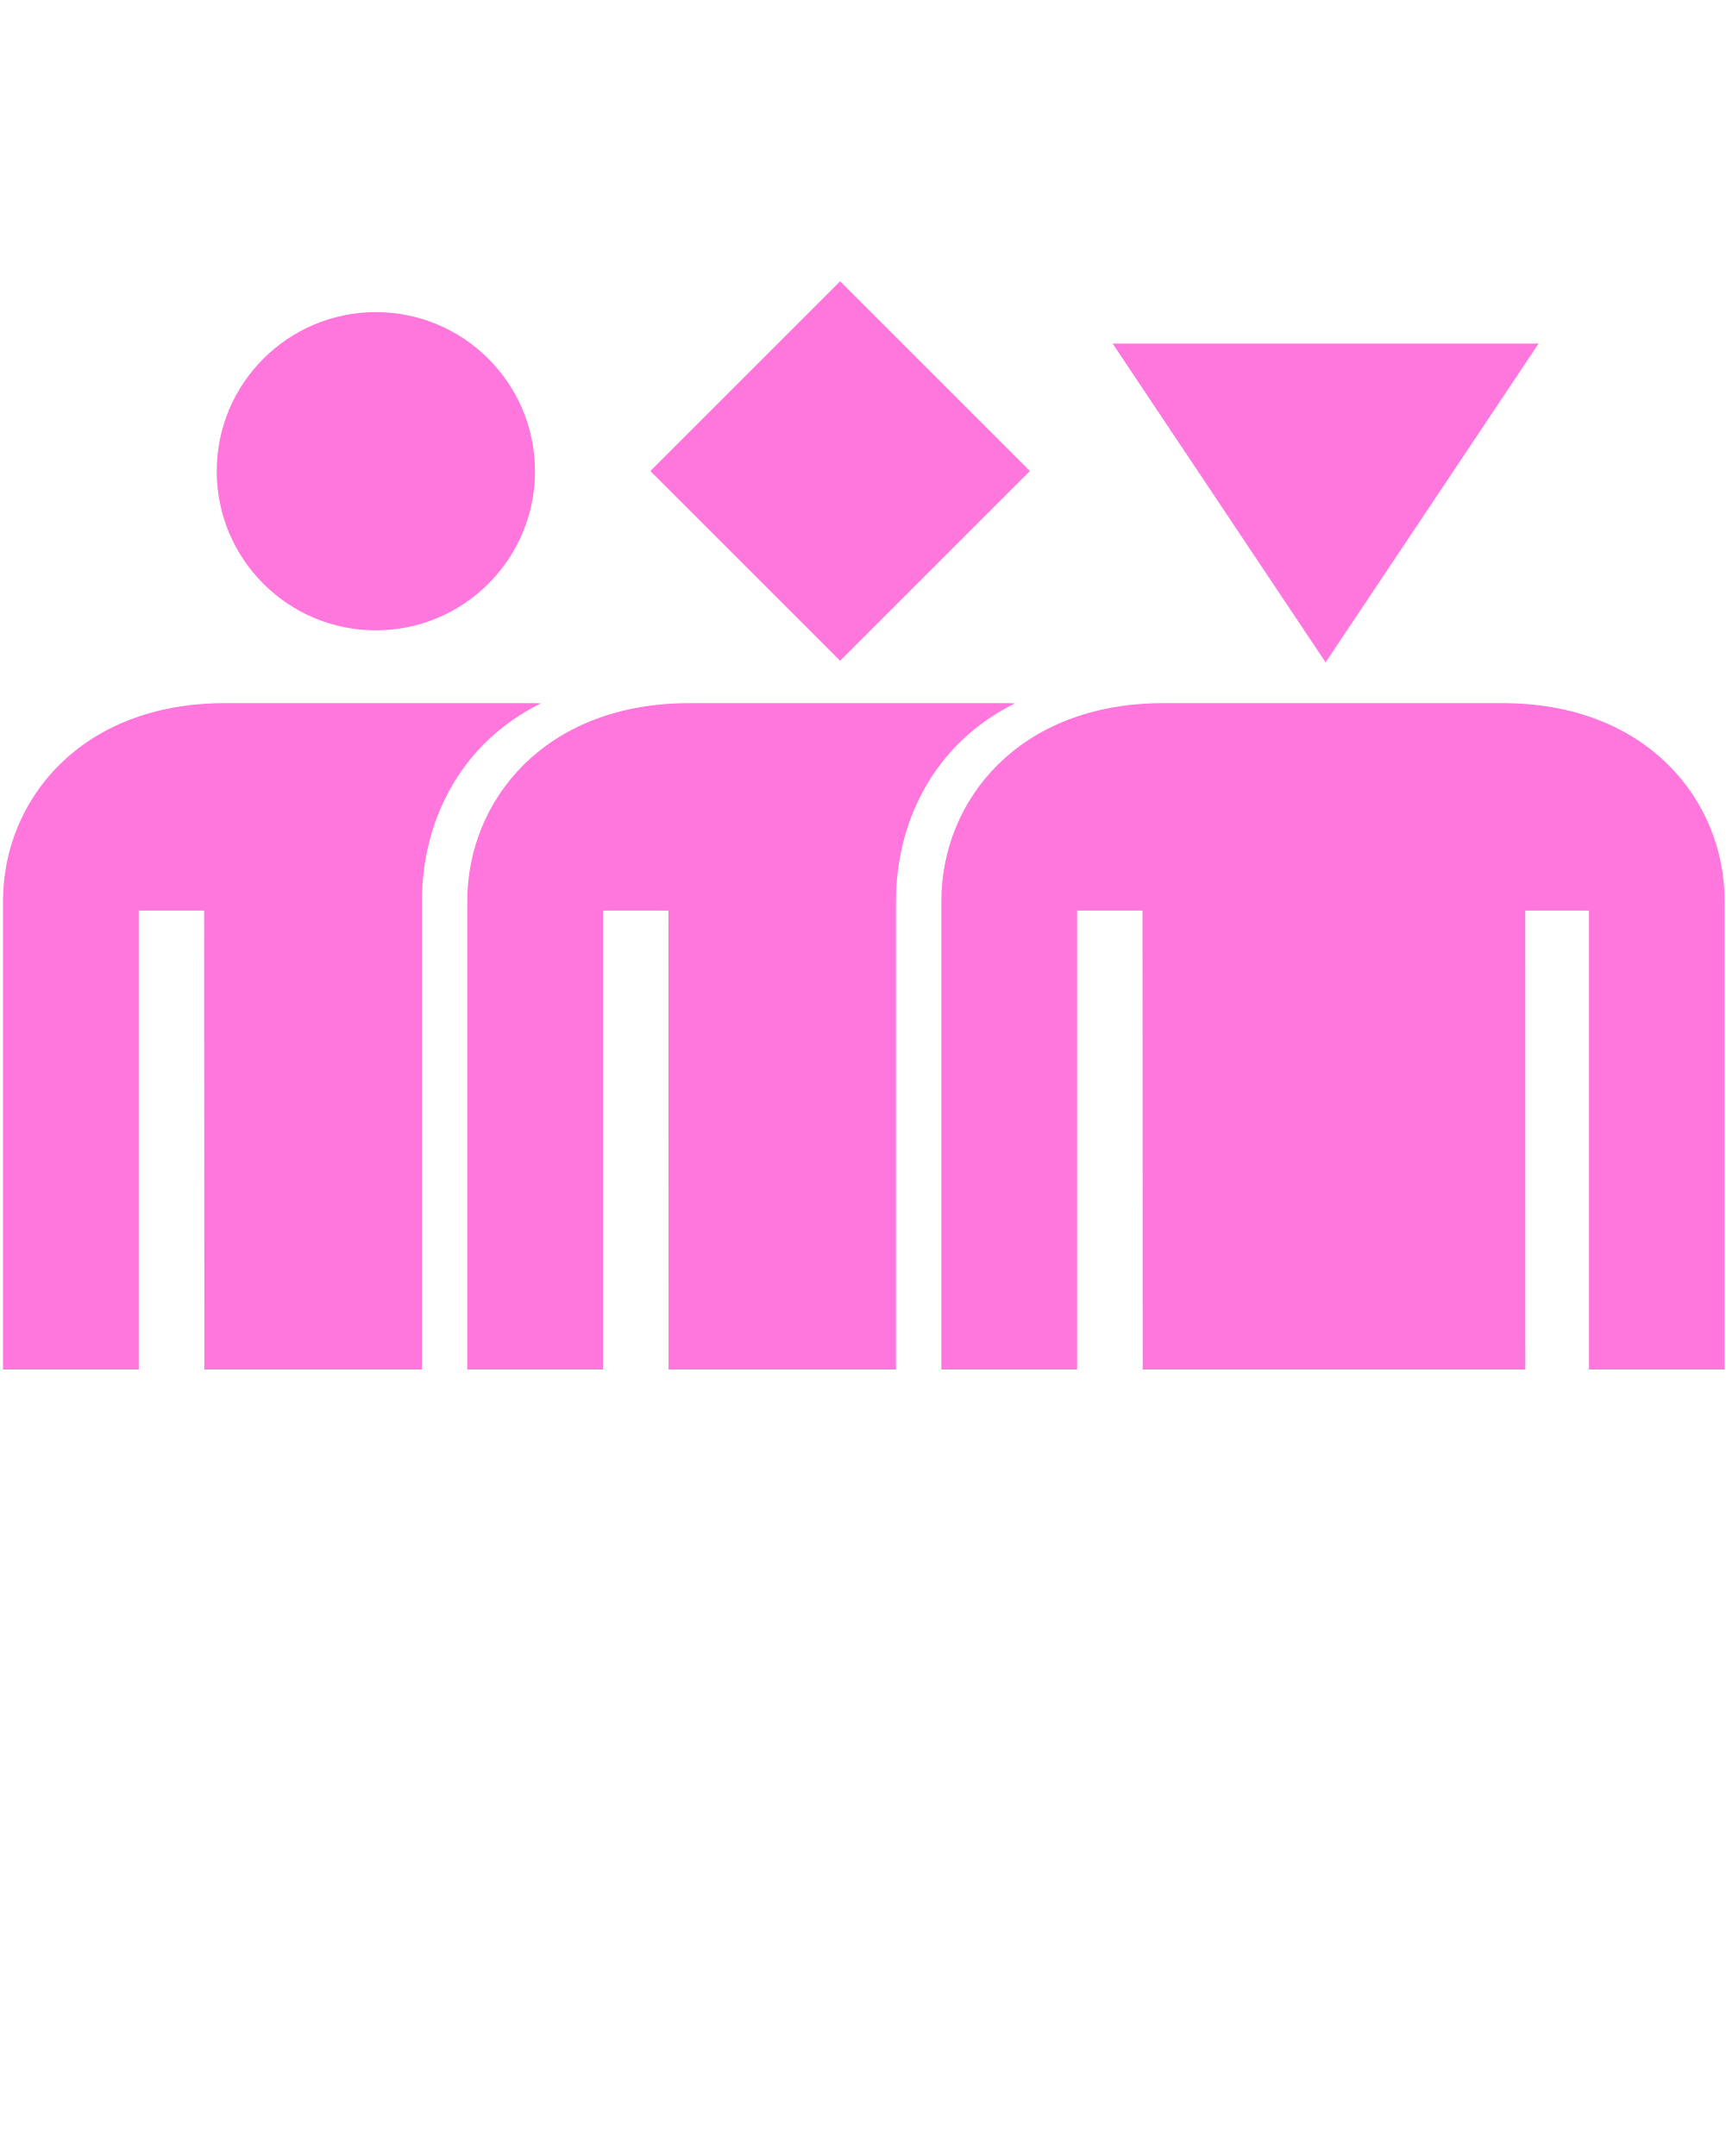
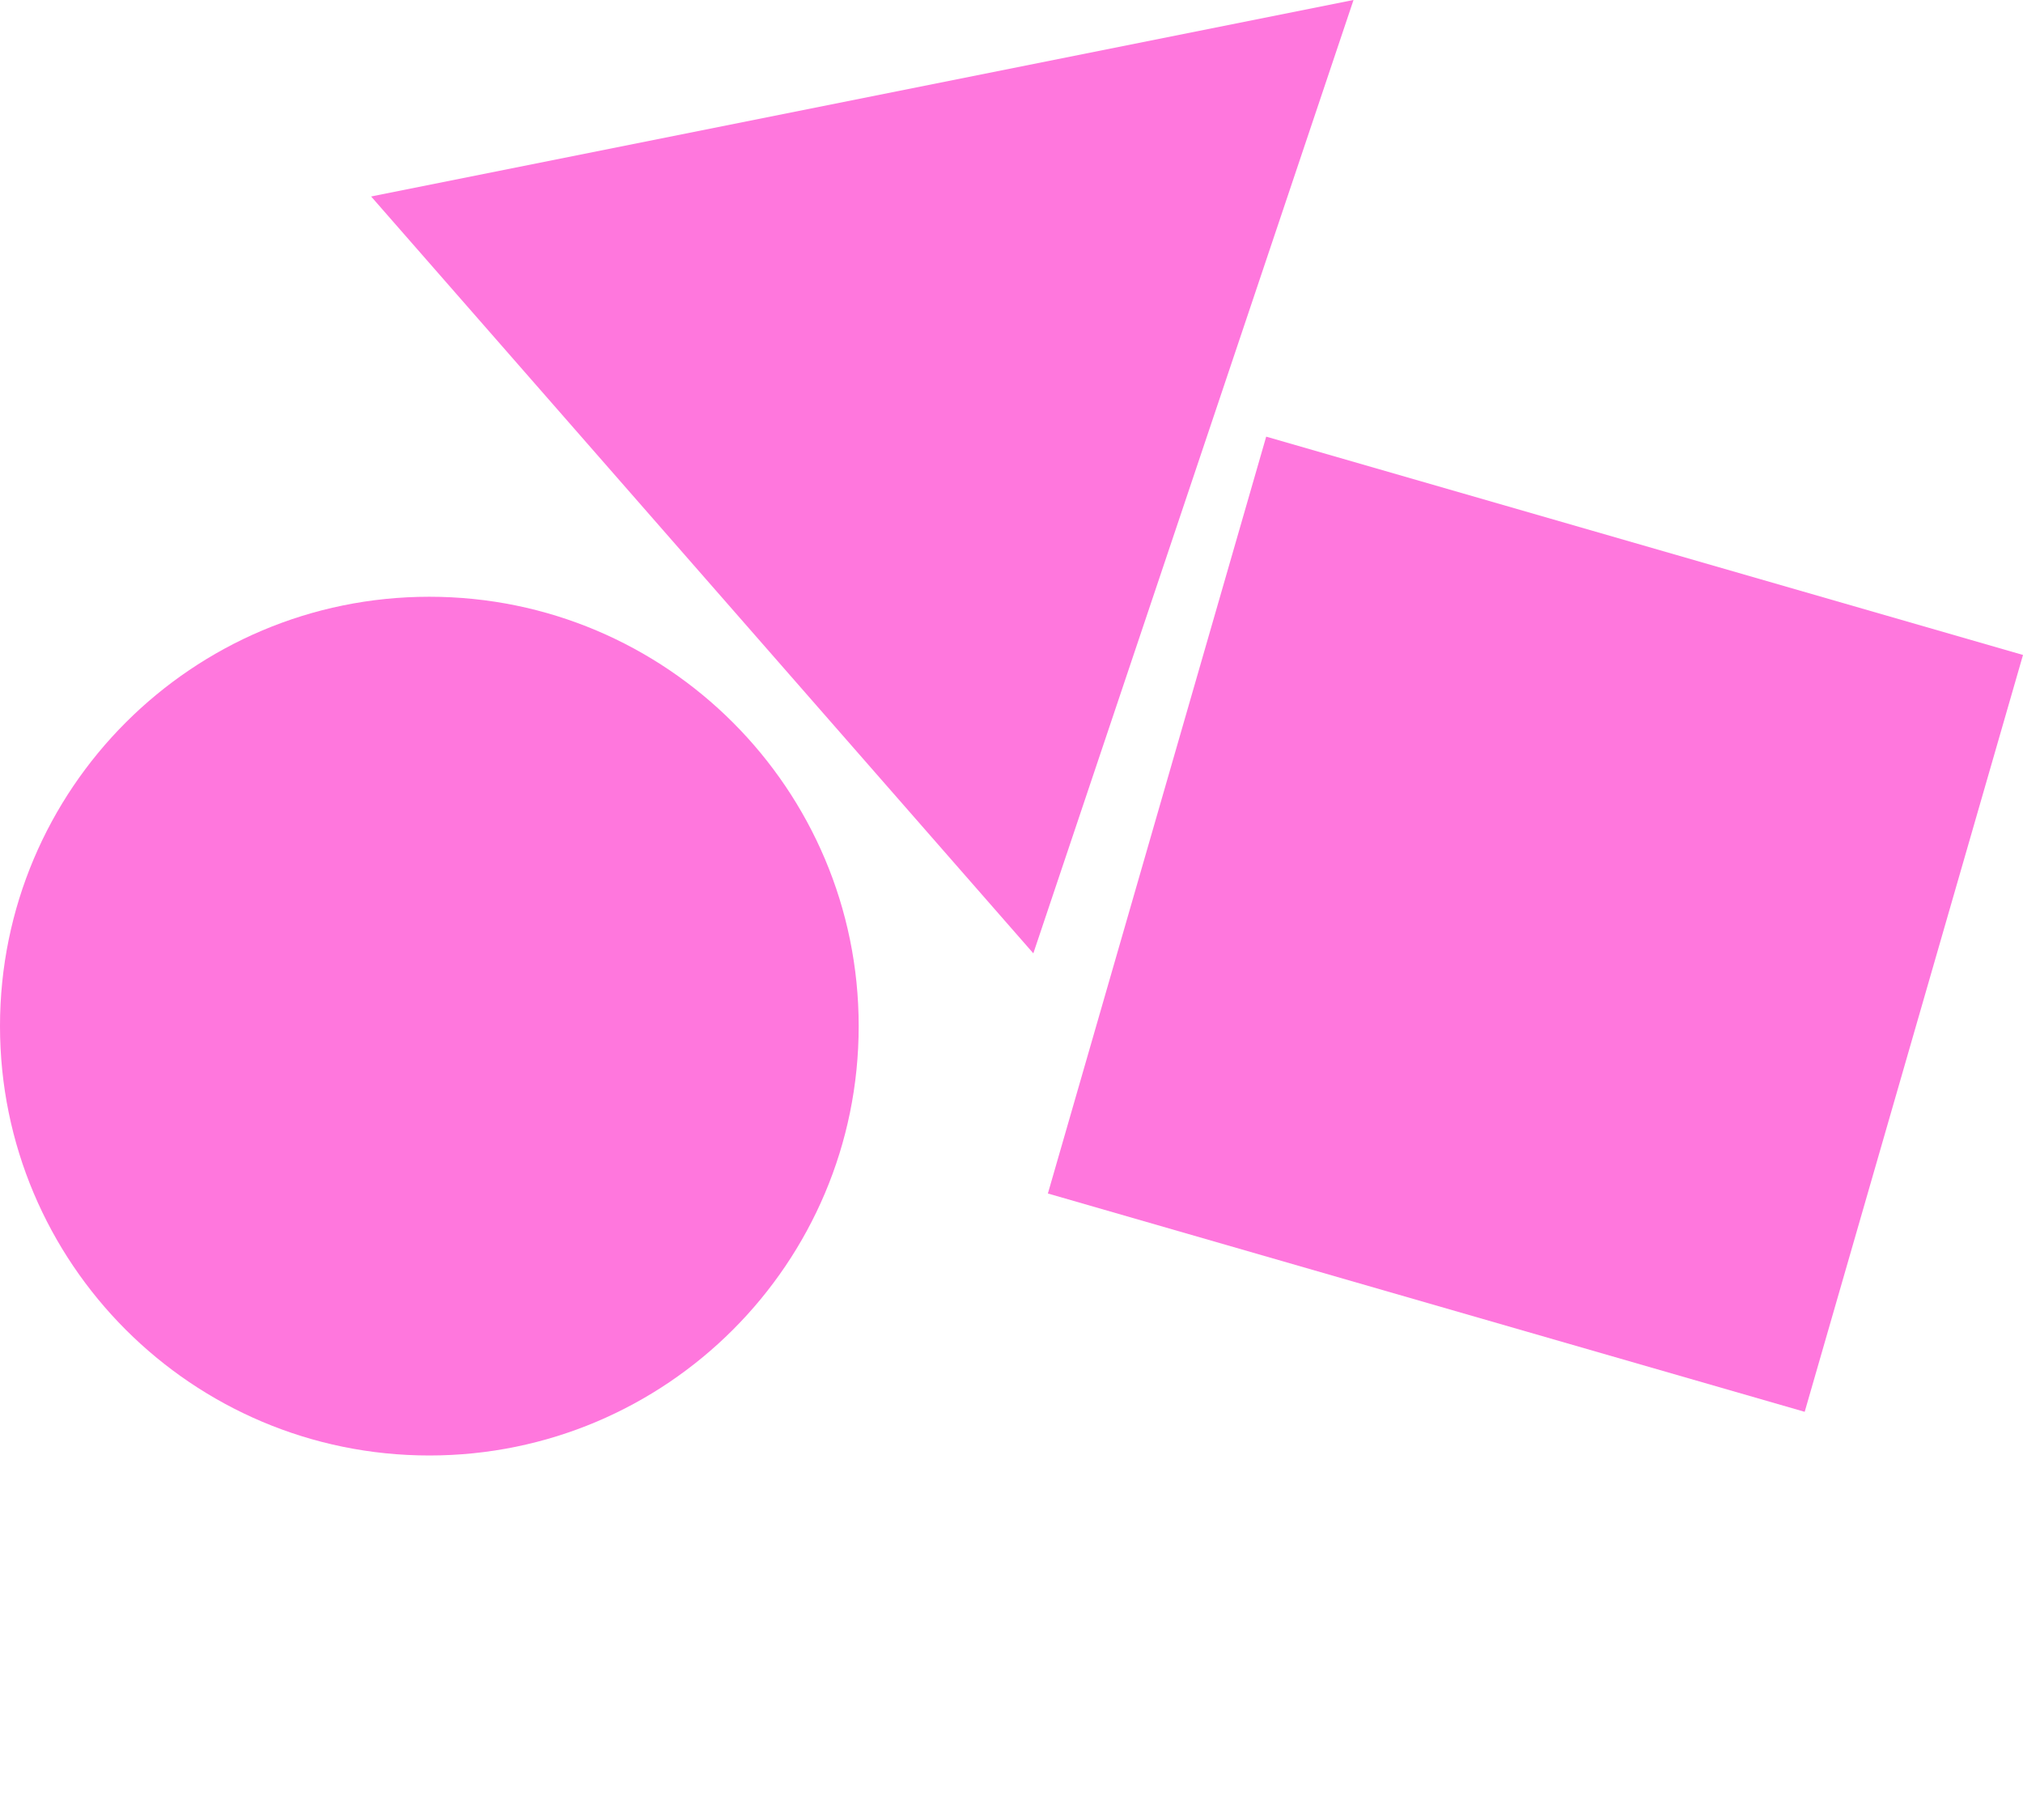
- <svg xmlns="http://www.w3.org/2000/svg" version="1.1" x="0px" y="0px" viewBox="0 0 50.4 63" enable-background="new 0 0 50.4 50.4" xml:space="preserve" fill="#f7d">
+ <svg xmlns="http://www.w3.org/2000/svg" xml:space="preserve" version="1.1" style="shape-rendering:geometricPrecision;text-rendering:geometricPrecision;image-rendering:optimizeQuality;" viewBox="0 0 278 250" x="0px" y="0px" fill-rule="evenodd" clip-rule="evenodd" fill="#f7d">
  <g>
-     <path d="M26.177,26.328c0-2.291,1.092-4.597,3.475-5.774c-0.061-0.001-0.118-0.008-0.179-0.008h-9.331   c-4.245,0-6.49,2.862-6.49,5.782v13.69h3.965v-13.41h1.911l0.004,13.41h6.644V26.328z" />
-     <path d="M12.327,26.328c0-2.291,1.09-4.597,3.474-5.774c-0.061-0.001-0.118-0.008-0.179-0.008H6.578   c-4.245,0-6.49,2.862-6.49,5.782v13.69h3.966v-13.41h1.91l0.006,13.41h6.357V26.328z" />
-     <rect x="20.624" y="9.844" transform="matrix(0.7071 -0.7071 0.7071 0.7071 -2.5442 21.3866)" width="7.842" height="7.841" />
-     <polygon points="32.506,10.04 38.728,19.355 44.951,10.04  " />
-   </g>
-   <g>
-     <path d="M43.895,20.546h-9.902c-4.247,0-6.491,2.862-6.491,5.782v13.69h3.966v-13.41h1.911l0.005,13.41h11.178l-0.002-13.41h1.862   v13.41h3.964v-13.69C50.385,23.408,48.141,20.546,43.895,20.546z" />
-     <circle cx="10.981" cy="13.77" r="4.649" />
+     <circle class="fil0" cx="59" cy="141" r="59" />
+     <polygon class="fil1" points="186,0 51,27 142,131 " />
+     <polygon class="fil1" points="278,90 174,60 144,164 248,194 " />
  </g>
</svg>
